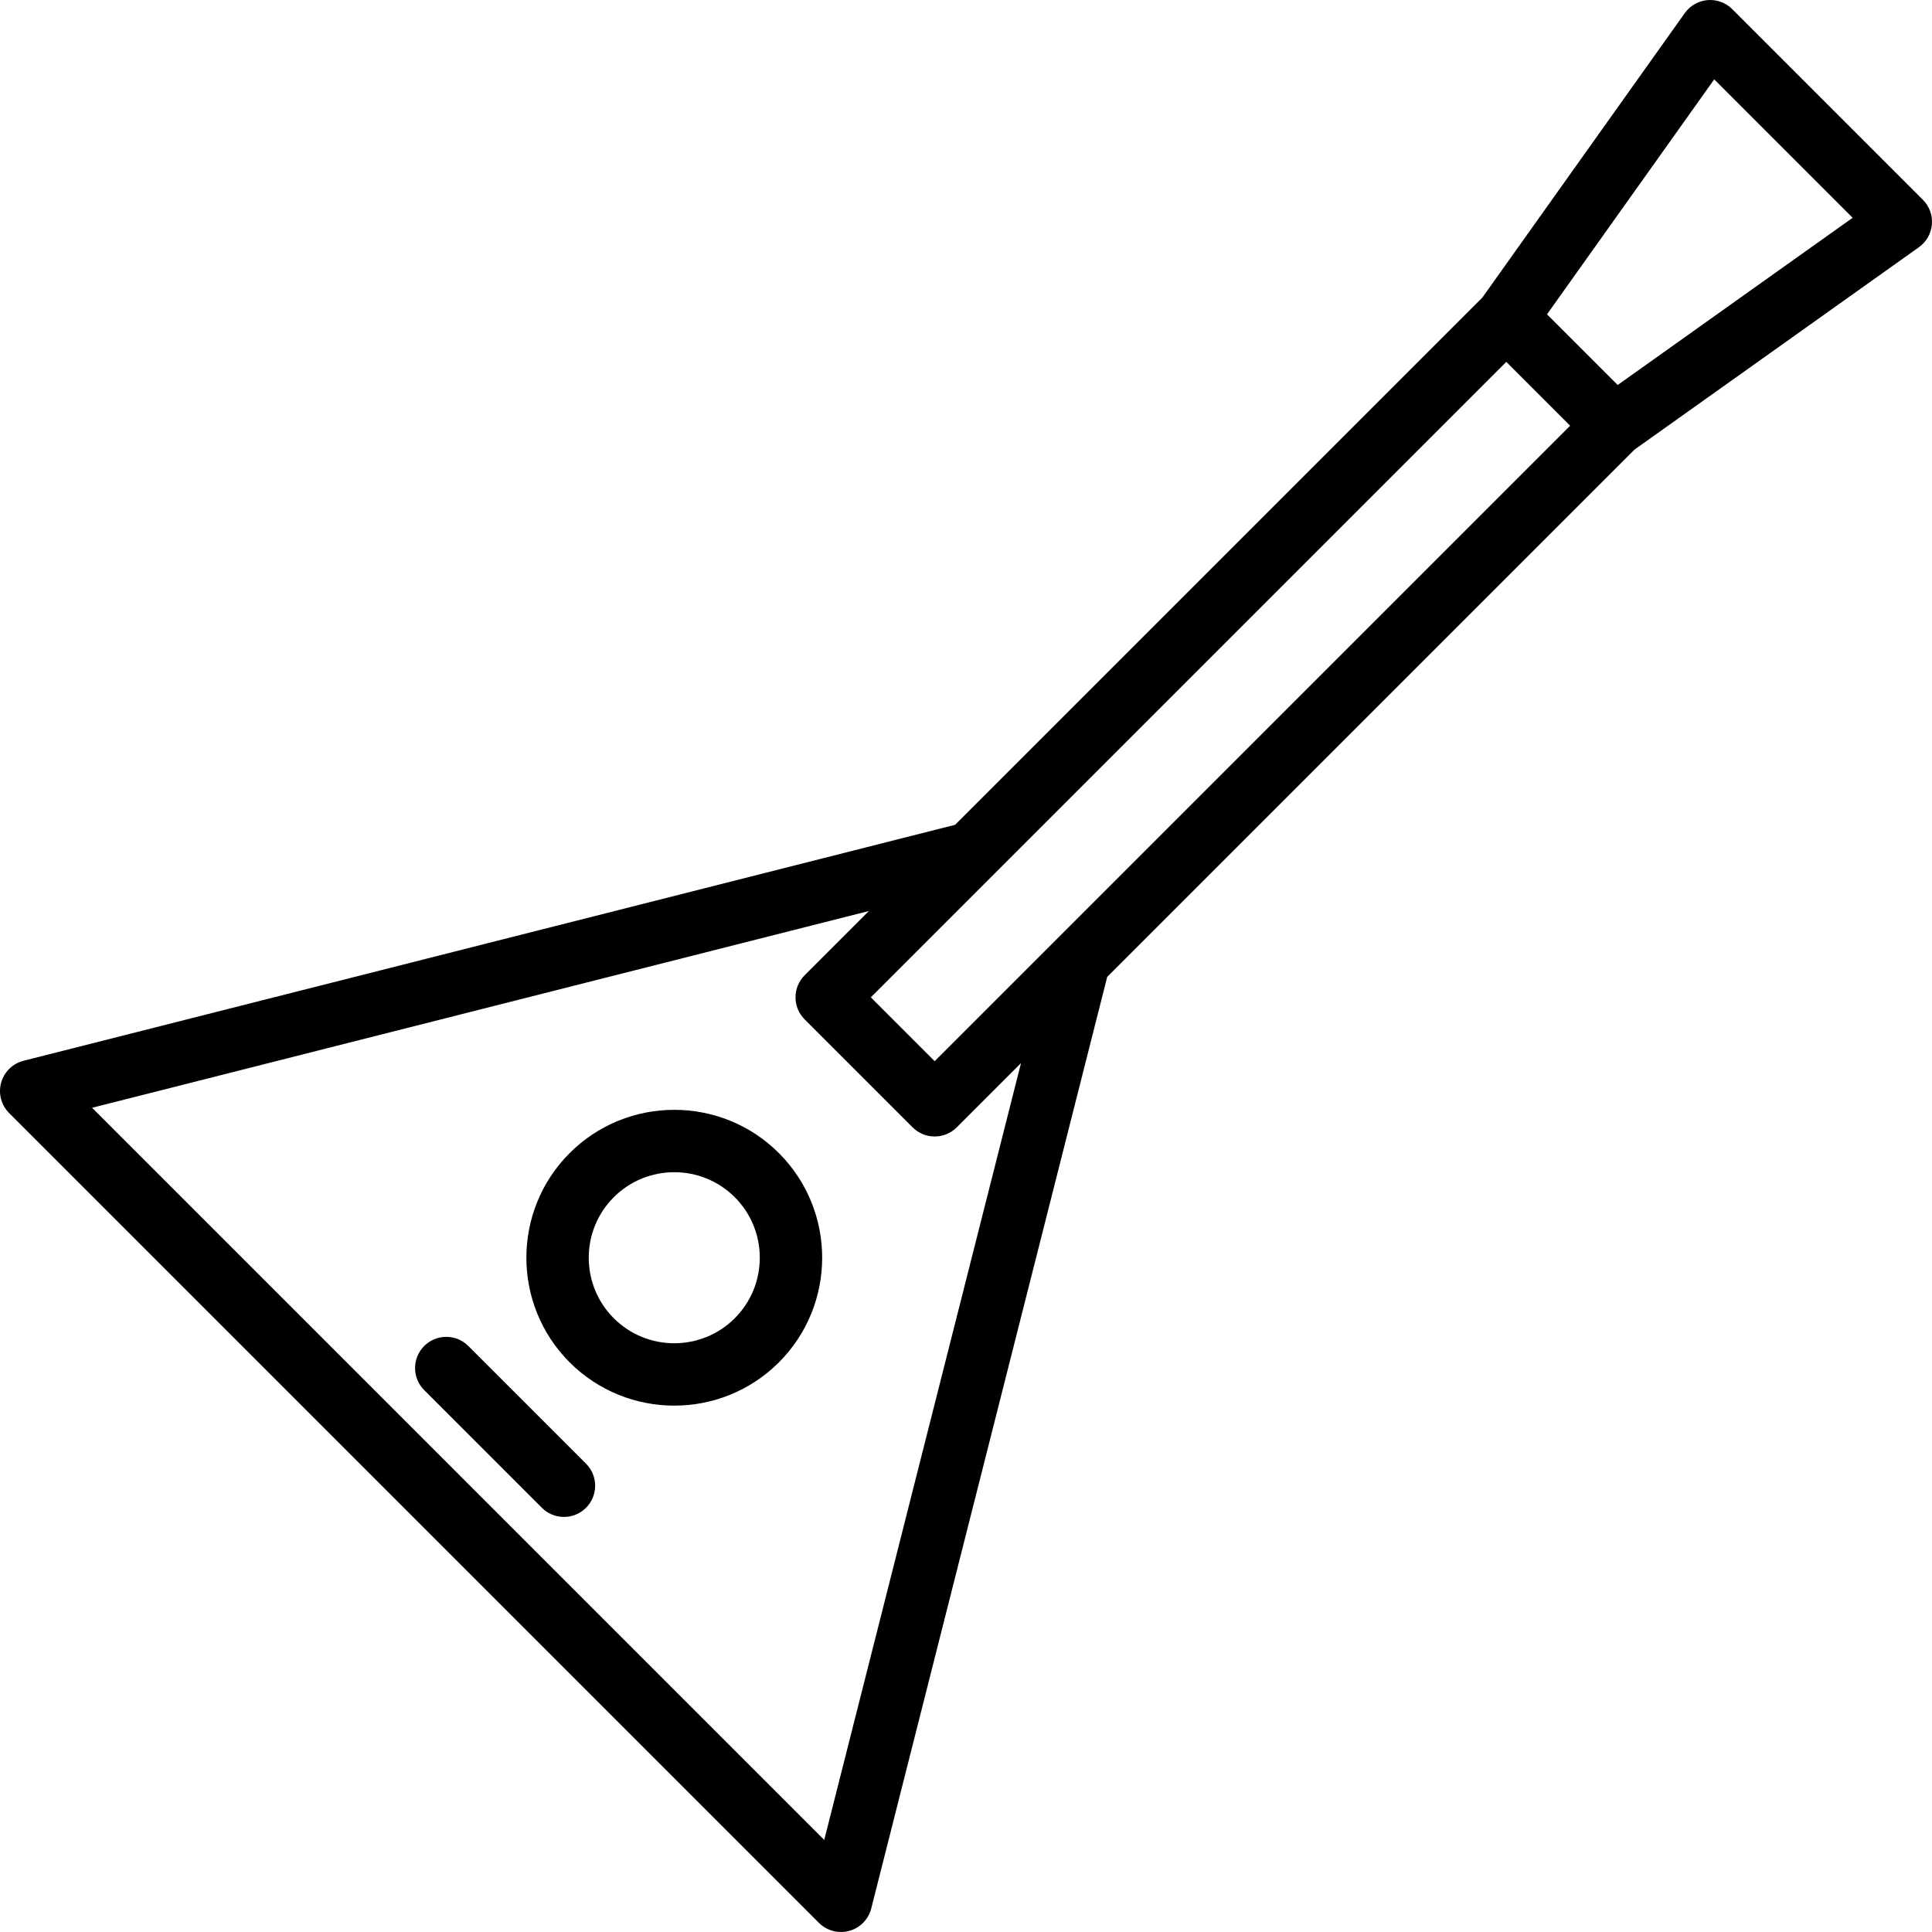
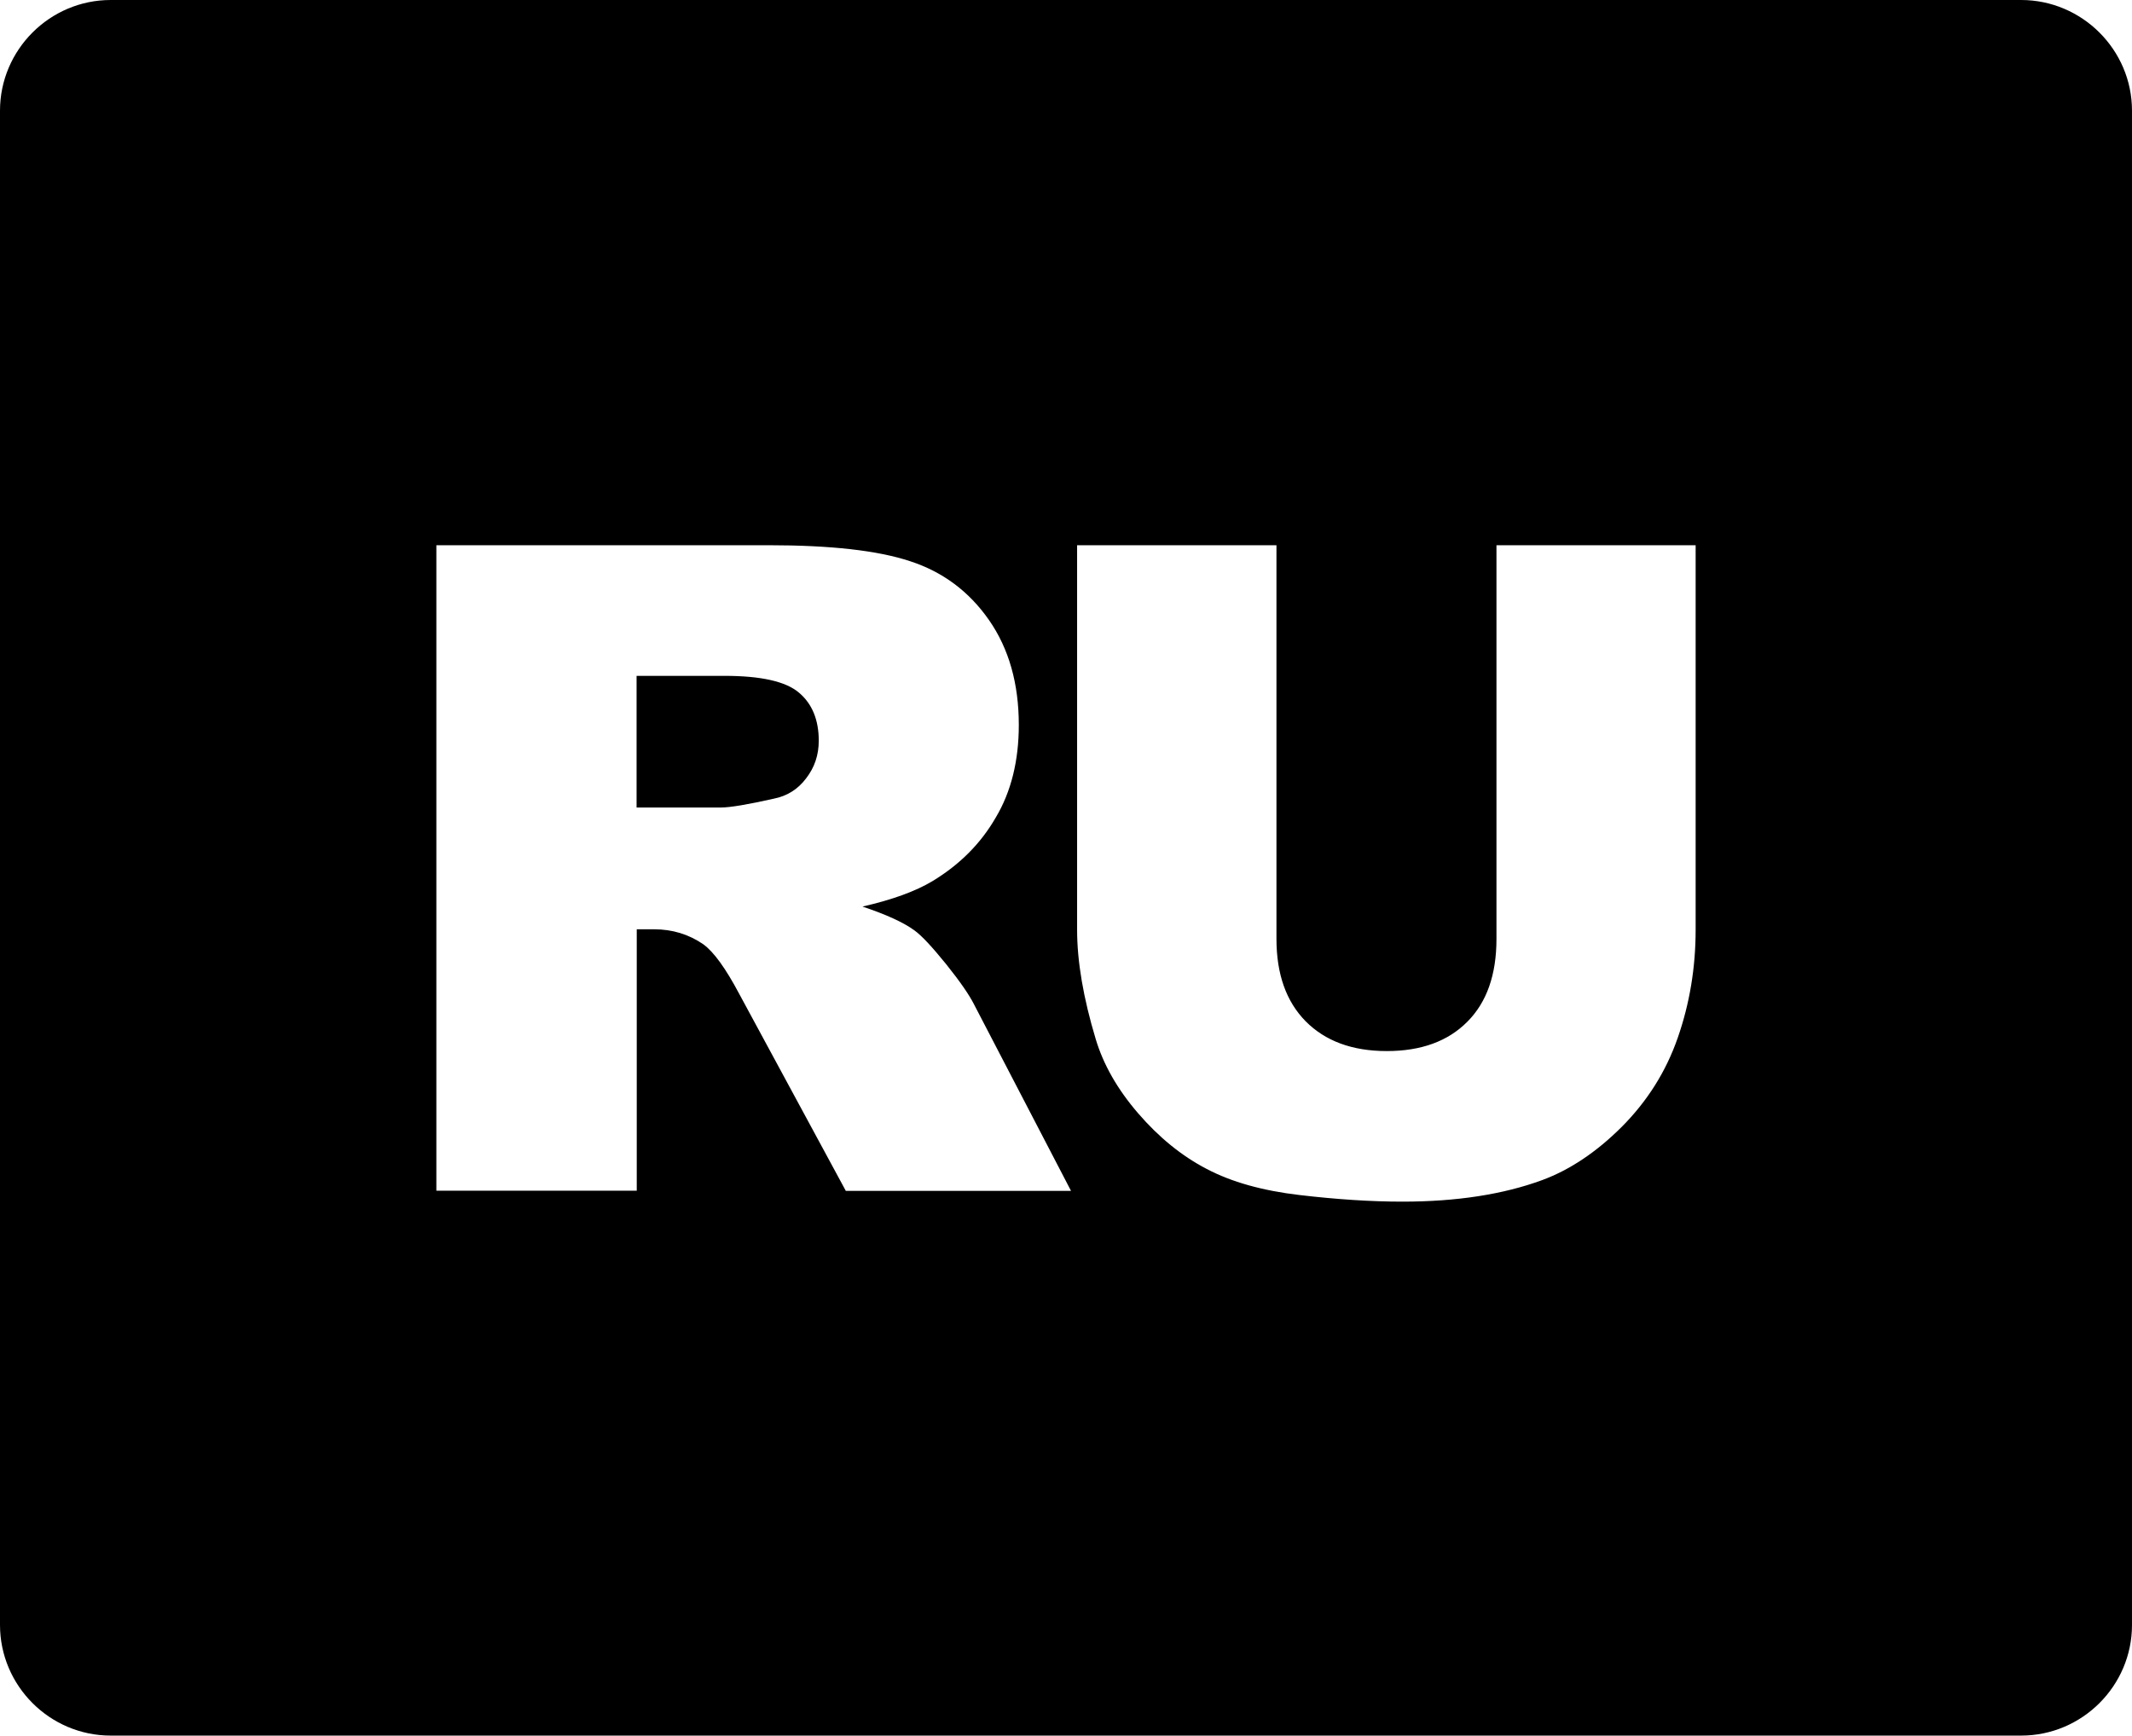
- <svg xmlns="http://www.w3.org/2000/svg" version="1.1" id="Layer_1" x="0px" y="0px" viewBox="0 0 511.999 511.999" style="enable-background:new 0 0 511.999 511.999;" xml:space="preserve">
+ <svg xmlns="http://www.w3.org/2000/svg" version="1.1" id="Layer_1" x="0px" y="0px" viewBox="0 0 122.88 100.06" style="enable-background:new 0 0 122.88 100.06" xml:space="preserve">
+   <style type="text/css">.st0{fill-rule:evenodd;clip-rule:evenodd;}</style>
  <g>
-     <g>
-       <path d="M509.578,52.935L459.066,2.422c-1.722-1.721-4.109-2.595-6.537-2.394c-2.424,0.203-4.637,1.463-6.047,3.445L392.85,78.842    L253.115,218.578L6.239,281.112c-2.883,0.731-5.152,2.954-5.941,5.821c-0.79,2.868,0.022,5.938,2.125,8.042l214.602,214.602    c1.572,1.572,3.685,2.422,5.848,2.422c0.732,0,1.471-0.097,2.195-0.297c2.868-0.789,5.09-3.058,5.82-5.941l62.534-246.875    l139.733-139.734l75.371-53.634c1.982-1.411,3.242-3.623,3.445-6.048C512.175,57.046,511.299,54.656,509.578,52.935z     M218.43,487.594L24.406,293.57l205.862-52.145l-17.029,17.029c-3.229,3.229-3.229,8.465,0,11.693l28.614,28.614    c1.551,1.551,3.654,2.422,5.848,2.422c2.194,0,4.295-0.871,5.848-2.422l17.027-17.027L218.43,487.594z M247.699,281.222    l-16.92-16.92L399.183,95.897l16.919,16.92L247.699,281.222z M428.7,102.026l-18.725-18.725l44.311-62.27l36.683,36.684    L428.7,102.026z" />
-     </g>
+     <path class="st0" d="M6.38,0h110.11c3.51,0,6.39,2.87,6.39,6.38v87.29c0,3.51-2.87,6.38-6.39,6.38H6.38 c-3.51,0-6.38-2.87-6.38-6.38V6.38C0,2.87,2.87,0,6.38,0L6.38,0z M25.15,68.64V31.43h19.16c3.55,0,6.27,0.3,8.14,0.92 c1.88,0.61,3.4,1.74,4.55,3.39c1.15,1.65,1.72,3.67,1.72,6.05c0,2.06-0.44,3.85-1.33,5.34c-0.87,1.51-2.09,2.72-3.64,3.66 c-0.98,0.59-2.33,1.08-4.04,1.47c1.37,0.46,2.36,0.91,2.99,1.37c0.42,0.3,1.03,0.96,1.84,1.96c0.8,1,1.33,1.77,1.6,2.31l5.59,10.75 H48.75l-6.14-11.35c-0.78-1.47-1.47-2.43-2.08-2.87c-0.83-0.57-1.78-0.86-2.82-0.86h-1.01v15.07H25.15L25.15,68.64z M36.69,46.55 h4.86c0.52,0,1.54-0.17,3.05-0.51c0.76-0.15,1.39-0.54,1.86-1.17c0.49-0.63,0.73-1.35,0.73-2.17c0-1.2-0.38-2.13-1.14-2.77 c-0.76-0.65-2.19-0.97-4.3-0.97h-5.06V46.55L36.69,46.55z M86.24,31.43h11.49v22.17c0,2.19-0.35,4.27-1.03,6.22 c-0.68,1.96-1.76,3.66-3.22,5.13c-1.46,1.46-3,2.49-4.6,3.08c-2.23,0.82-4.92,1.24-8.05,1.24c-1.81,0-3.79-0.13-5.92-0.38 c-2.14-0.25-3.93-0.75-5.37-1.51c-1.44-0.75-2.75-1.82-3.94-3.2c-1.2-1.39-2.01-2.82-2.45-4.29c-0.71-2.36-1.07-4.46-1.07-6.29 V31.43h11.49v22.69c0,2.03,0.56,3.61,1.68,4.75c1.13,1.14,2.68,1.72,4.68,1.72c1.97,0,3.52-0.56,4.64-1.69 c1.12-1.12,1.68-2.71,1.68-4.77V31.43L86.24,31.43z" />
  </g>
-   <g>
-     <g>
-       <path d="M206.417,305.583c-15.291-15.29-40.166-15.289-55.455,0c-15.289,15.29-15.289,40.167,0,55.455    c7.646,7.645,17.687,11.467,27.728,11.467c10.041,0,20.082-3.822,27.727-11.467C221.705,345.749,221.705,320.871,206.417,305.583z     M194.722,349.345c-8.841,8.842-23.228,8.84-32.067,0c-8.842-8.841-8.842-23.227,0-32.068c4.42-4.42,10.226-6.631,16.034-6.631    c5.807,0,11.613,2.211,16.033,6.631C203.564,326.117,203.564,340.504,194.722,349.345z" />
-     </g>
-   </g>
-   <g>
-     <g>
-       <path d="M155.298,387.888l-31.185-31.185c-3.229-3.229-8.464-3.23-11.694,0c-3.229,3.229-3.229,8.465,0,11.693l31.183,31.185    c1.615,1.615,3.731,2.422,5.848,2.422c2.116,0,4.233-0.807,5.848-2.422C158.527,396.352,158.527,391.116,155.298,387.888z" />
-     </g>
-   </g>
-   <g>
- </g>
-   <g>
- </g>
-   <g>
- </g>
-   <g>
- </g>
-   <g>
- </g>
-   <g>
- </g>
-   <g>
- </g>
-   <g>
- </g>
-   <g>
- </g>
-   <g>
- </g>
-   <g>
- </g>
-   <g>
- </g>
-   <g>
- </g>
-   <g>
- </g>
-   <g>
- </g>
</svg>
